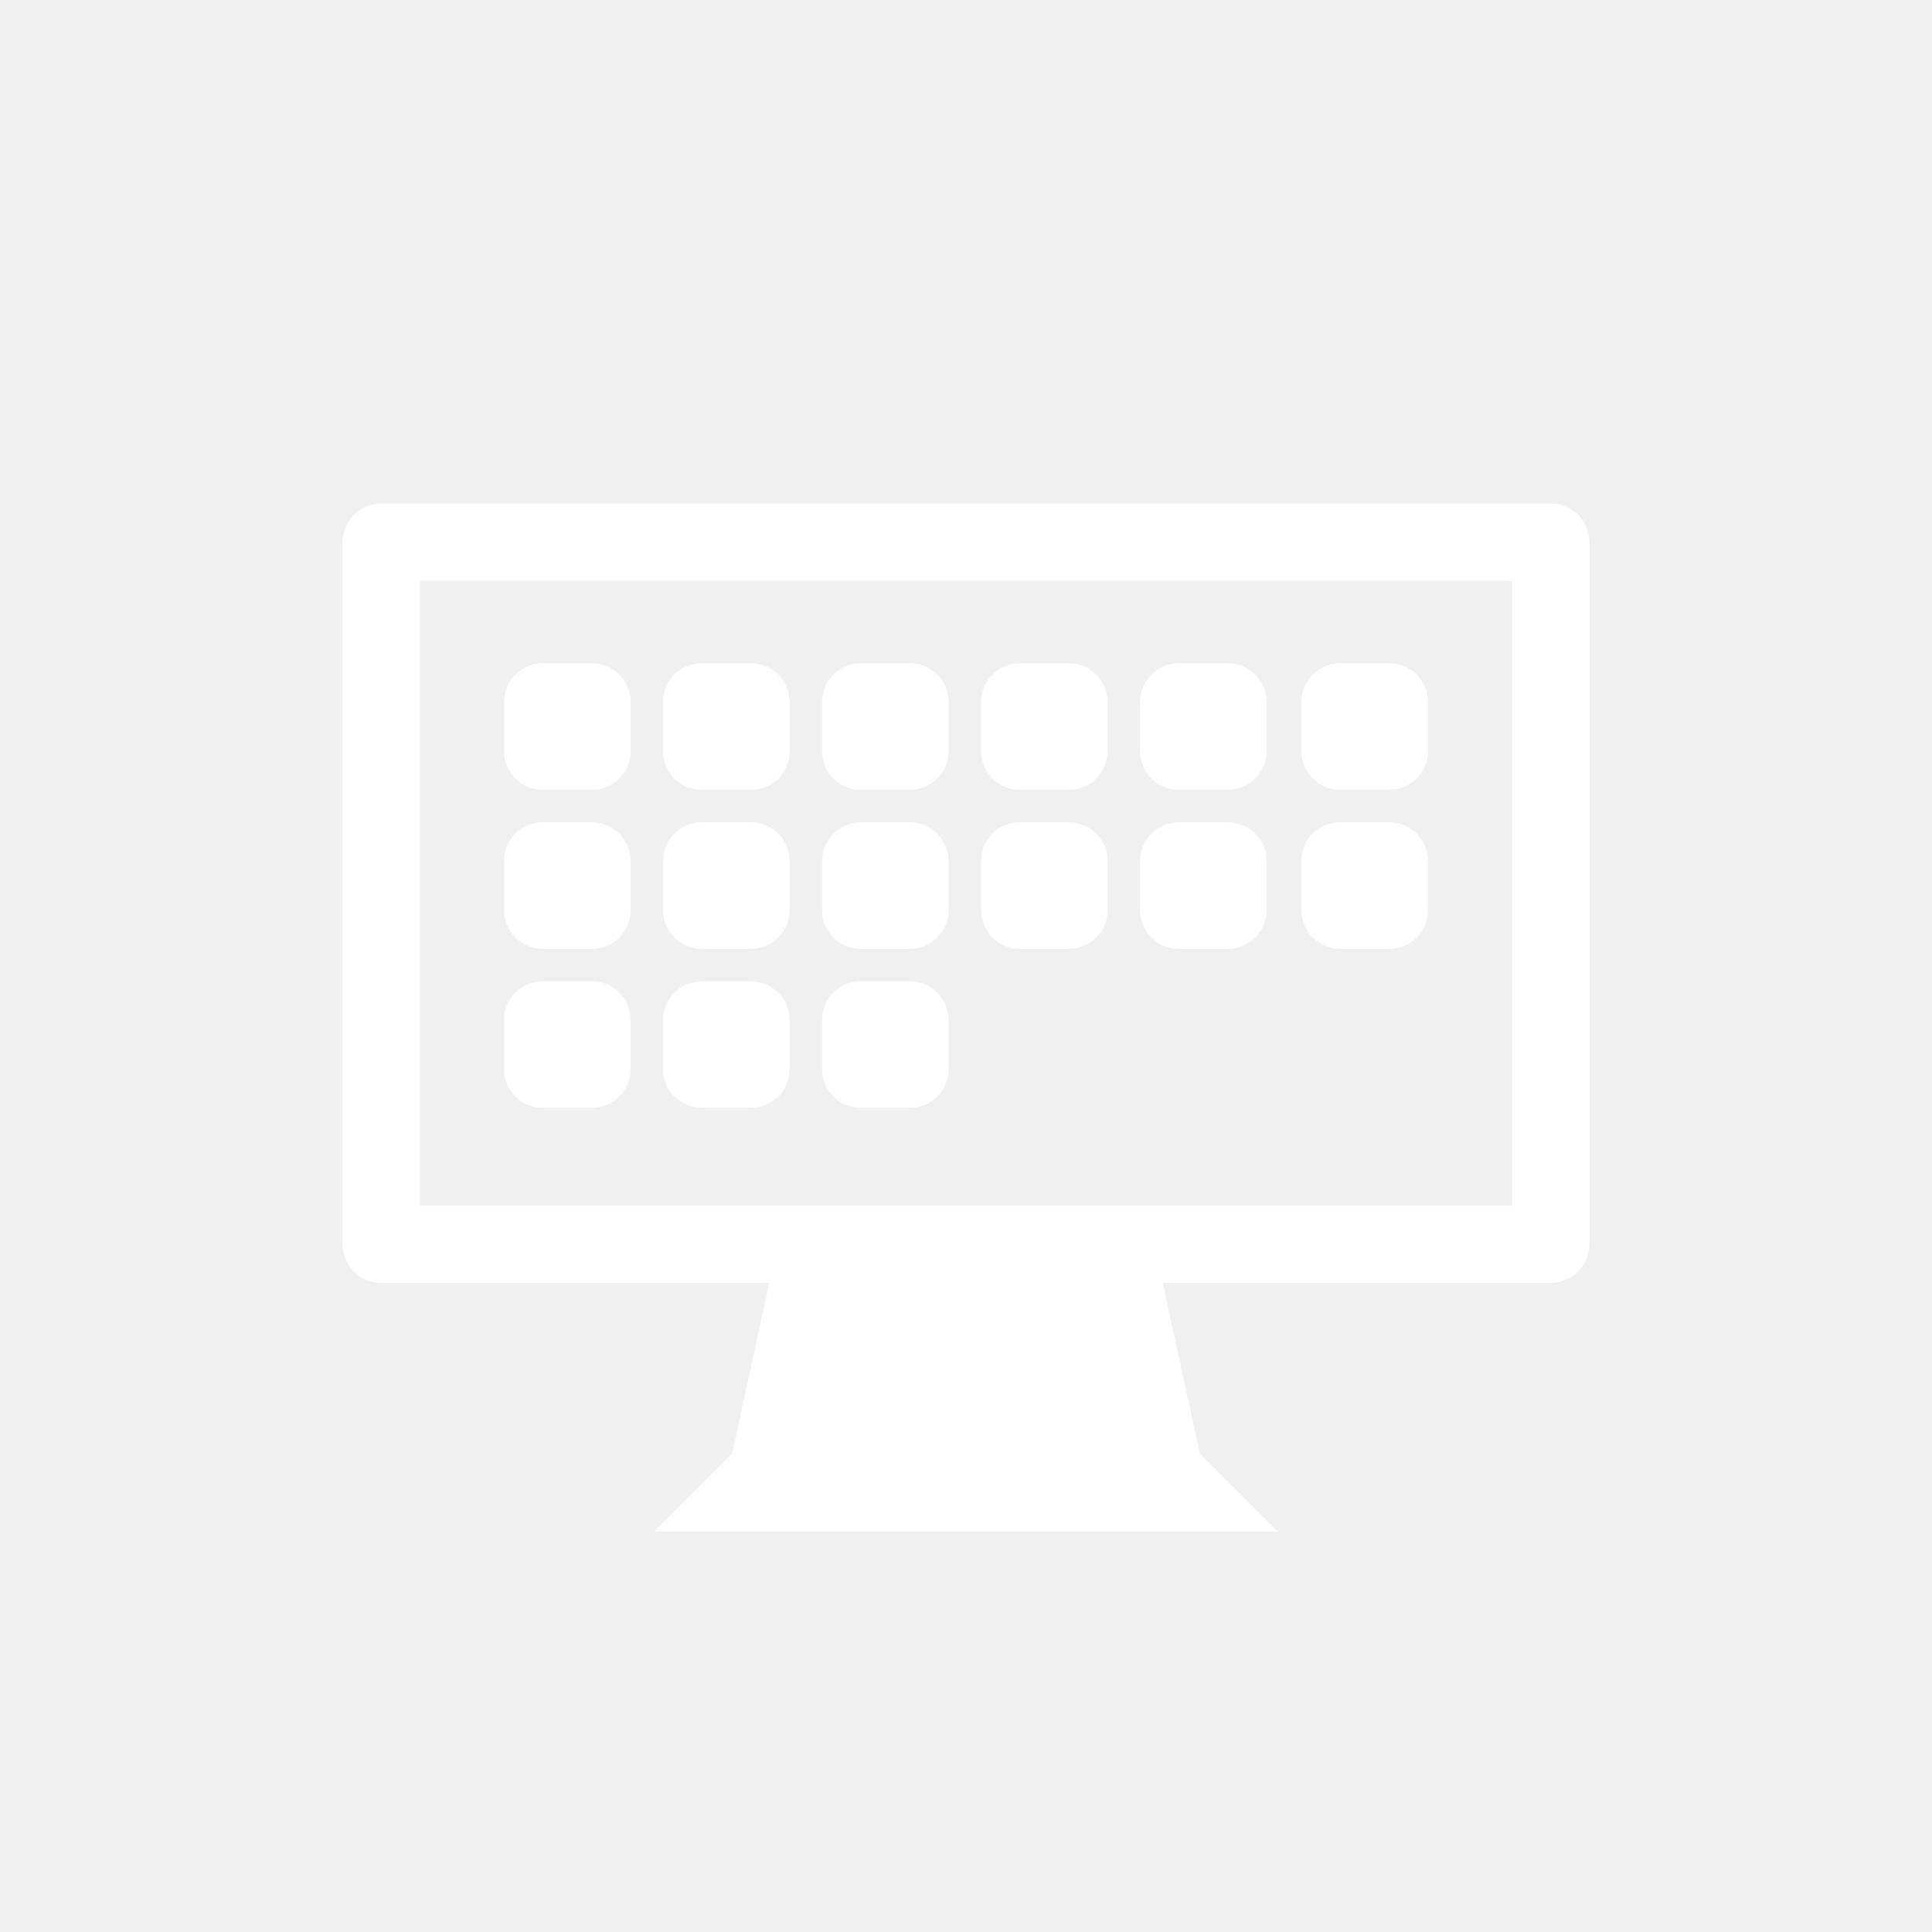
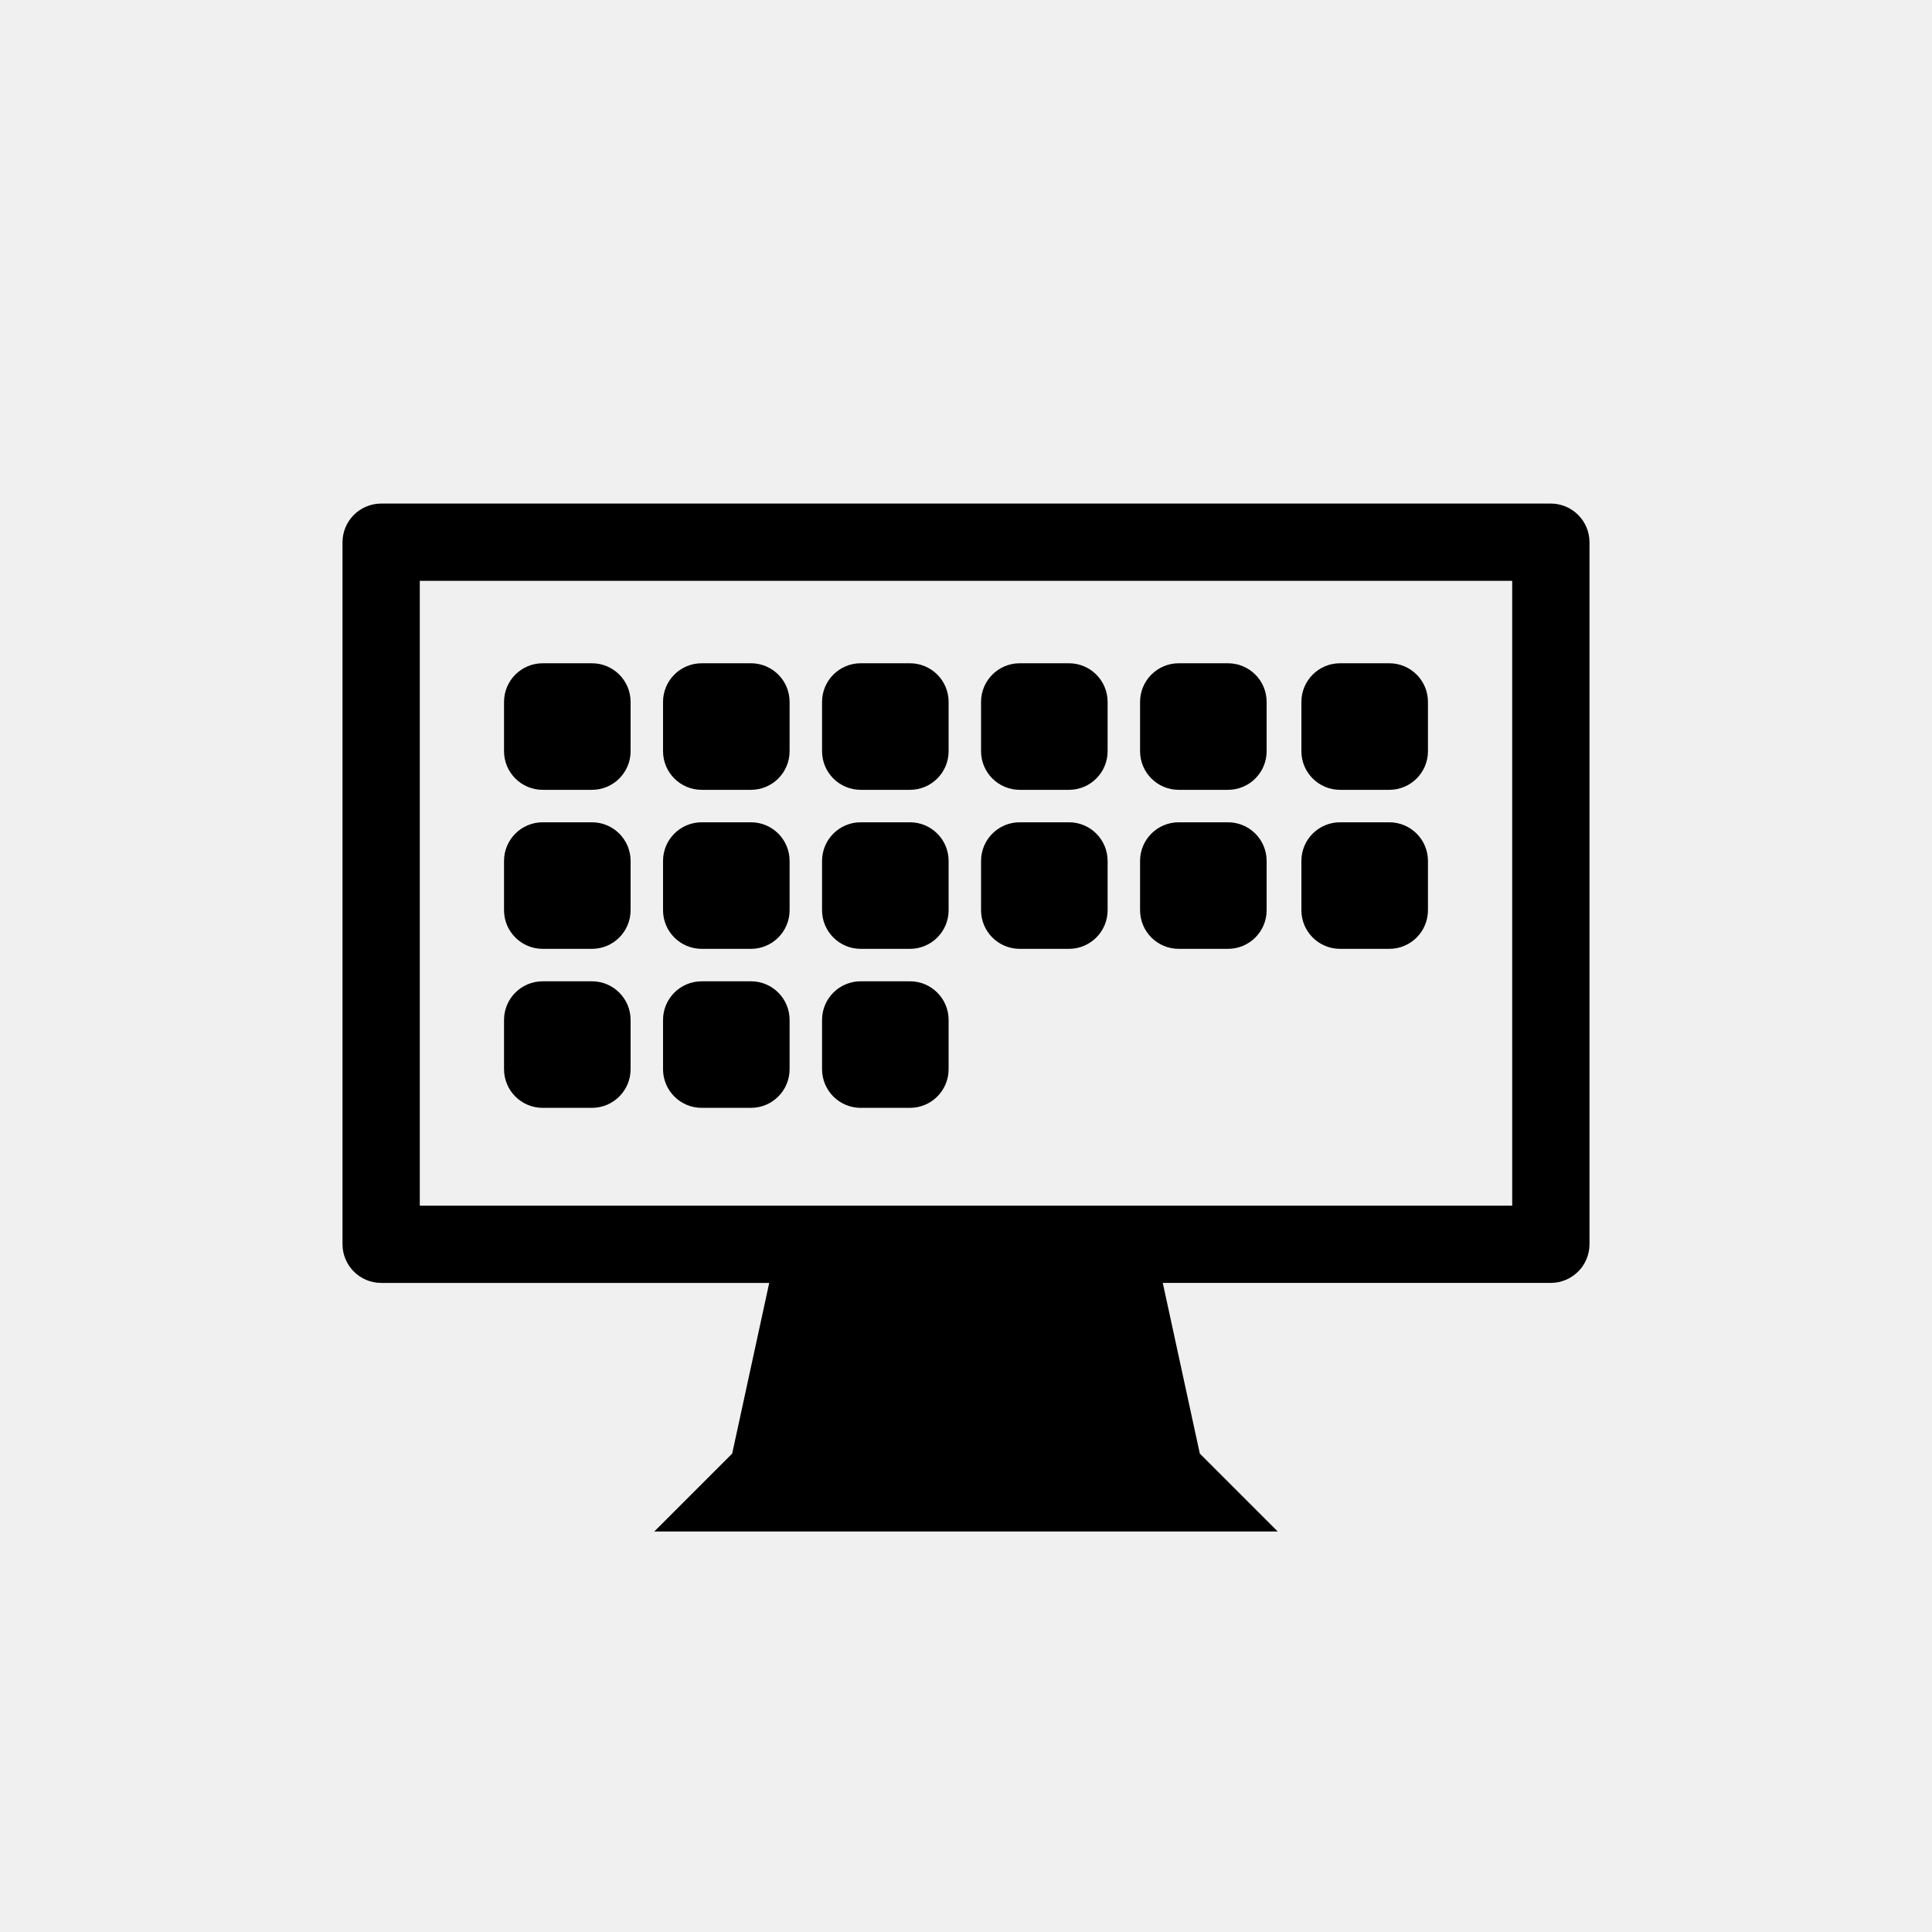
- <svg xmlns="http://www.w3.org/2000/svg" viewBox="0 0 150 150">
-   <defs>
-     <style>.a{fill:#fff;}</style>
-   </defs>
+ <svg xmlns="http://www.w3.org/2000/svg" id="portal" viewBox="0 0 150 150">
  <rect class="a" x="39.133" y="51.496" width="9.826" height="9.826" rx="3" />
  <rect class="a" x="51.478" y="51.496" width="9.826" height="9.826" rx="3" />
  <rect class="a" x="63.824" y="51.496" width="9.826" height="9.826" rx="3" />
  <rect class="a" x="76.169" y="51.496" width="9.826" height="9.826" rx="3" />
  <rect class="a" x="88.515" y="51.496" width="9.826" height="9.826" rx="3" />
  <rect class="a" x="39.133" y="63.842" width="9.826" height="9.826" rx="3" />
  <rect class="a" x="51.478" y="63.842" width="9.826" height="9.826" rx="3" />
  <rect class="a" x="63.824" y="63.842" width="9.826" height="9.826" rx="3" />
  <rect class="a" x="76.169" y="63.842" width="9.826" height="9.826" rx="3" />
  <rect class="a" x="88.515" y="63.842" width="9.826" height="9.826" rx="3" />
  <rect class="a" x="39.133" y="76.187" width="9.826" height="9.826" rx="3" />
  <rect class="a" x="51.478" y="76.187" width="9.826" height="9.826" rx="3" />
  <rect class="a" x="63.824" y="76.187" width="9.826" height="9.826" rx="3" />
  <rect class="a" x="101.04" y="51.496" width="9.826" height="9.826" rx="3" />
  <rect class="a" x="101.04" y="63.842" width="9.826" height="9.826" rx="3" />
  <path class="a" d="M120.408,39.096H29.592a3.009,3.009,0,0,0-3,3v54.51a3.009,3.009,0,0,0,3,3H59.722L56.847,112.854l-6.051,6.051H99.204l-6.051-6.051L90.278,99.605h30.13a3.009,3.009,0,0,0,3-3V42.096A3.009,3.009,0,0,0,120.408,39.096Zm-3,54.51H32.592V45.096h84.815Z" />
</svg>
